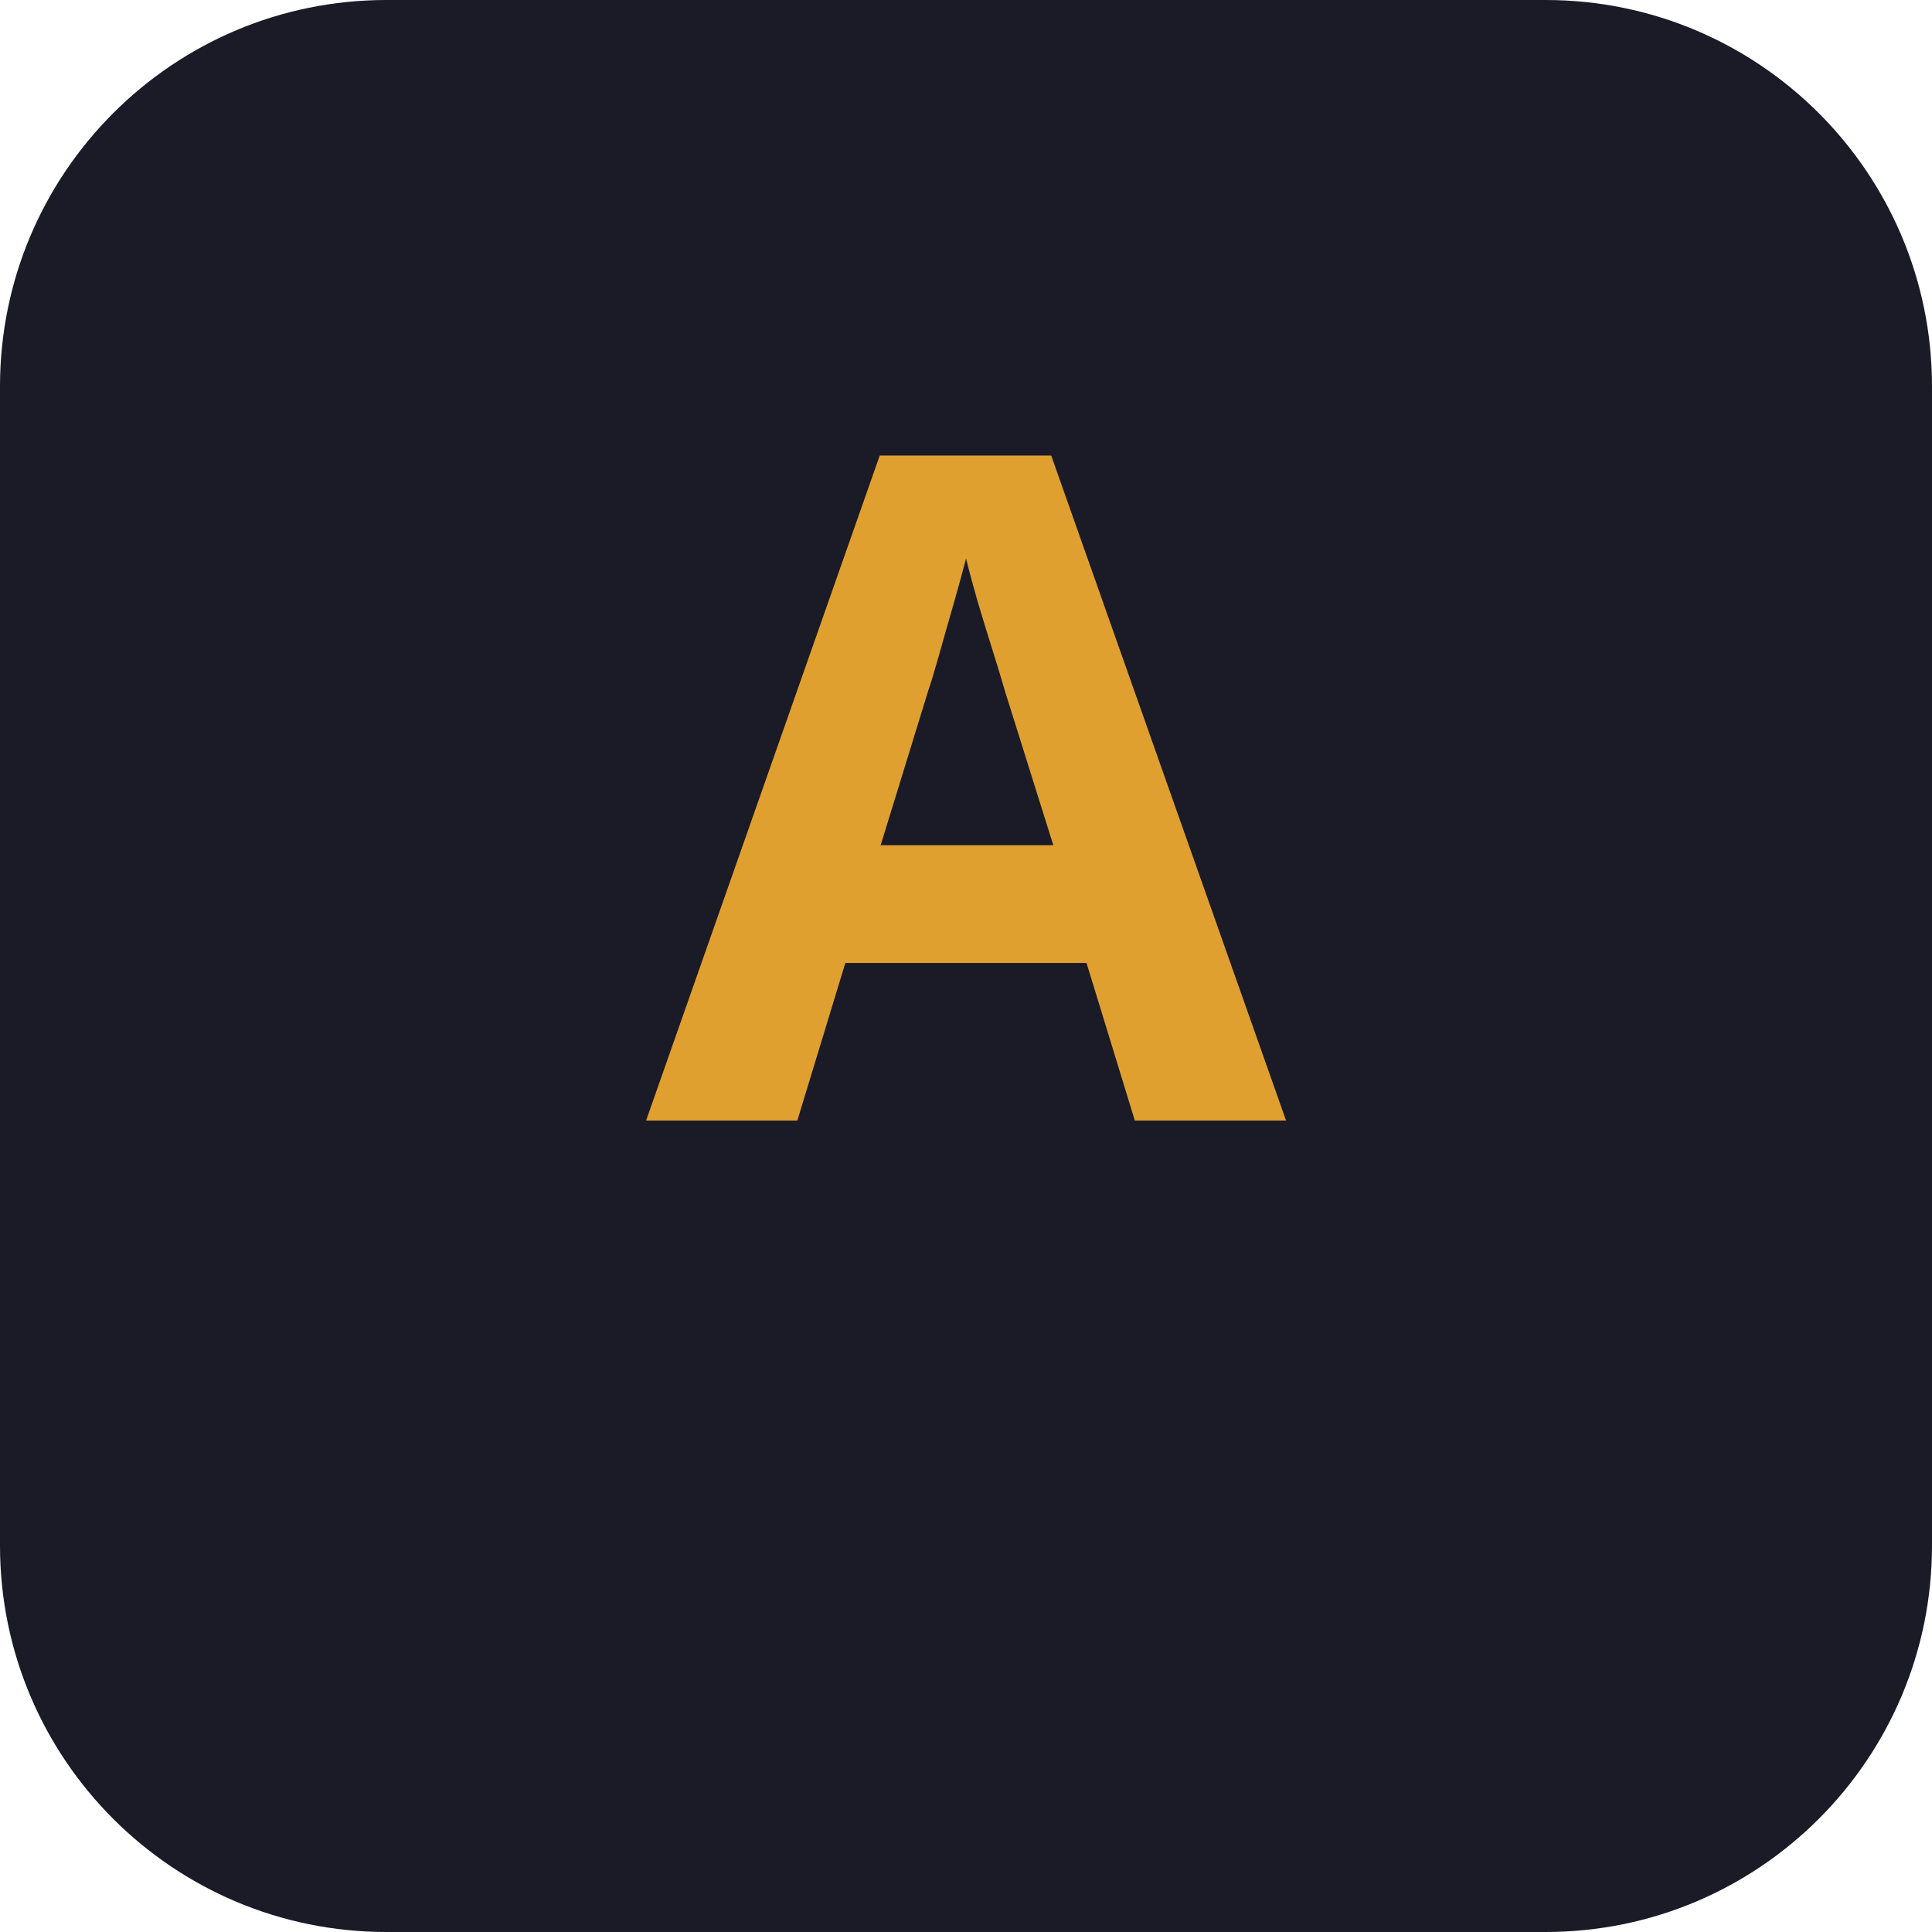
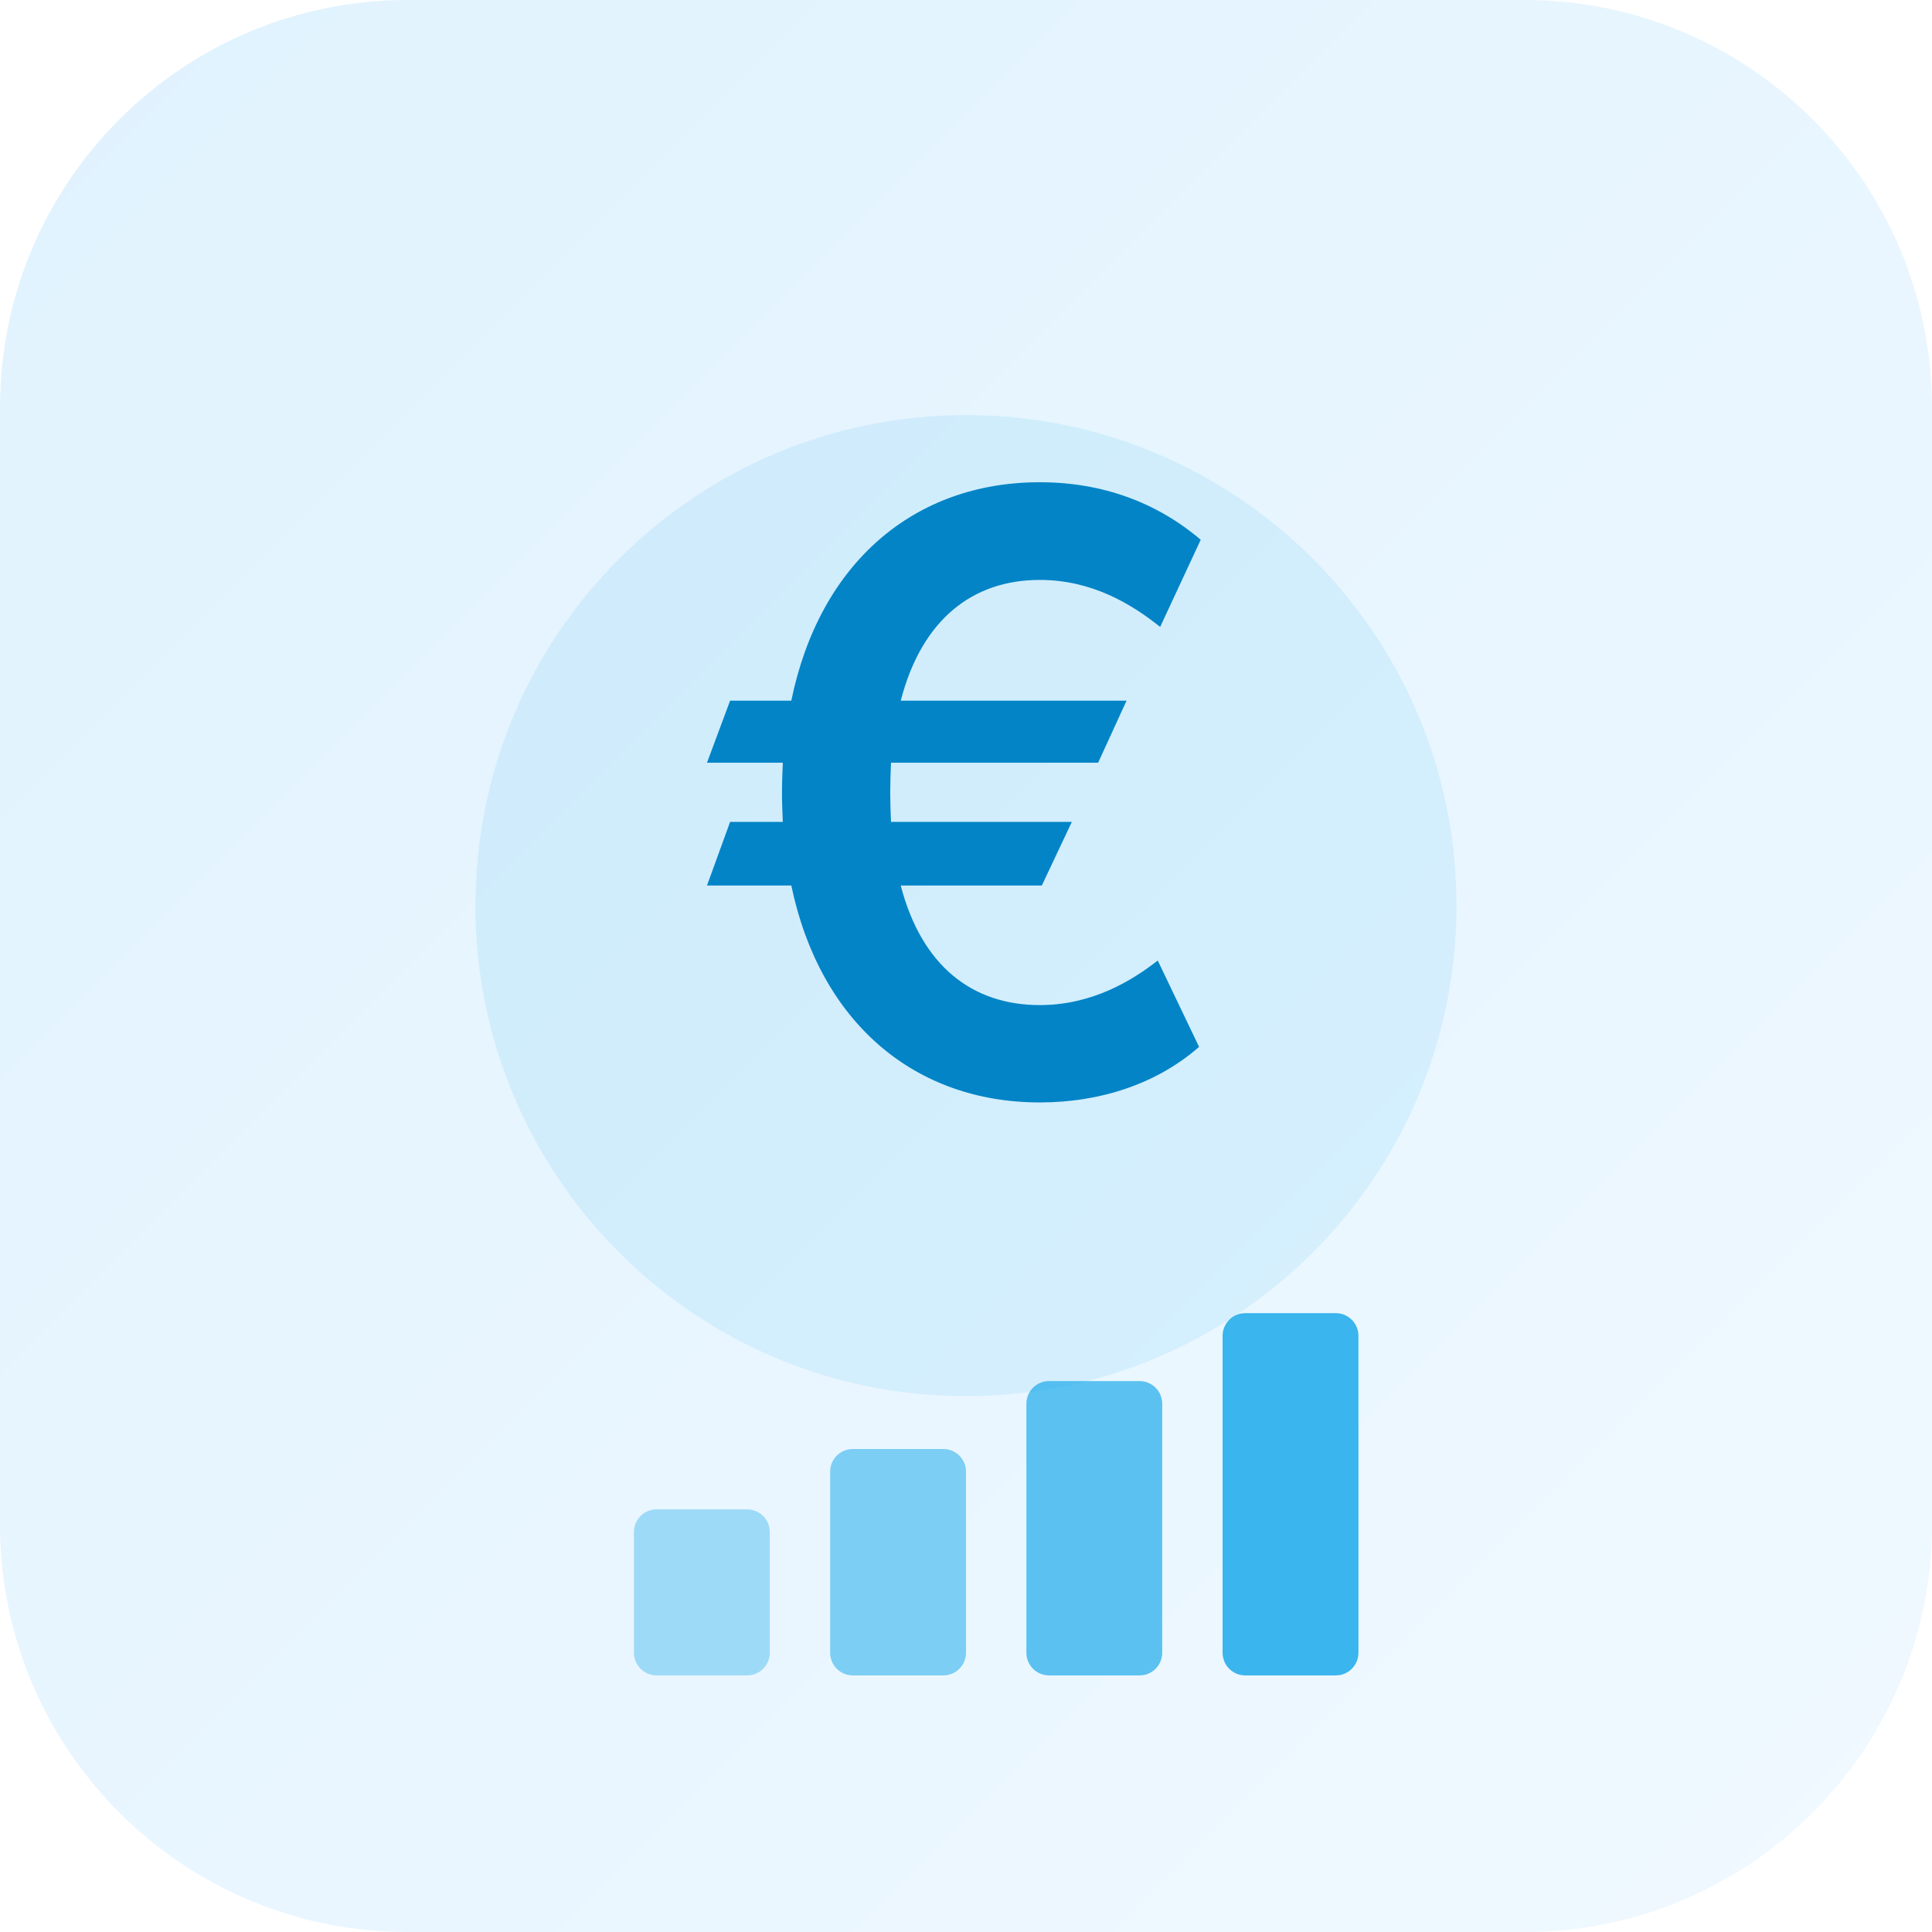
- <svg xmlns="http://www.w3.org/2000/svg" viewBox="0 0 100 100" width="100" height="100">
-   <rect width="100" height="100" rx="20" fill="#1a1b26" />
-   <text x="50" y="58" text-anchor="middle" font-size="48" font-family="system-ui, sans-serif" font-weight="bold" fill="#e0a030">A</text>
+ <svg xmlns="http://www.w3.org/2000/svg" viewBox="0 0 512 512" width="512" height="512">
+   <defs>
+     <linearGradient id="bg" x1="0%" y1="0%" x2="100%" y2="100%">
+       <stop offset="0%" stop-color="#e0f2fe" />
+       <stop offset="100%" stop-color="#f0f9ff" />
+     </linearGradient>
+   </defs>
+   <rect width="512" height="512" rx="108" fill="url(#bg)" />
+   <circle cx="256" cy="240" r="130" fill="#0ea5e9" opacity="0.10" />
+   <text x="256" y="290" text-anchor="middle" font-size="220" font-family="system-ui, -apple-system, sans-serif" font-weight="600" fill="#0284c7">€</text>
+   <rect x="168" y="400" width="36" height="44" rx="6" fill="#0ea5e9" opacity="0.35" />
+   <rect x="220" y="384" width="36" height="60" rx="6" fill="#0ea5e9" opacity="0.50" />
+   <rect x="272" y="366" width="36" height="78" rx="6" fill="#0ea5e9" opacity="0.65" />
+   <rect x="324" y="348" width="36" height="96" rx="6" fill="#0ea5e9" opacity="0.80" />
</svg>
